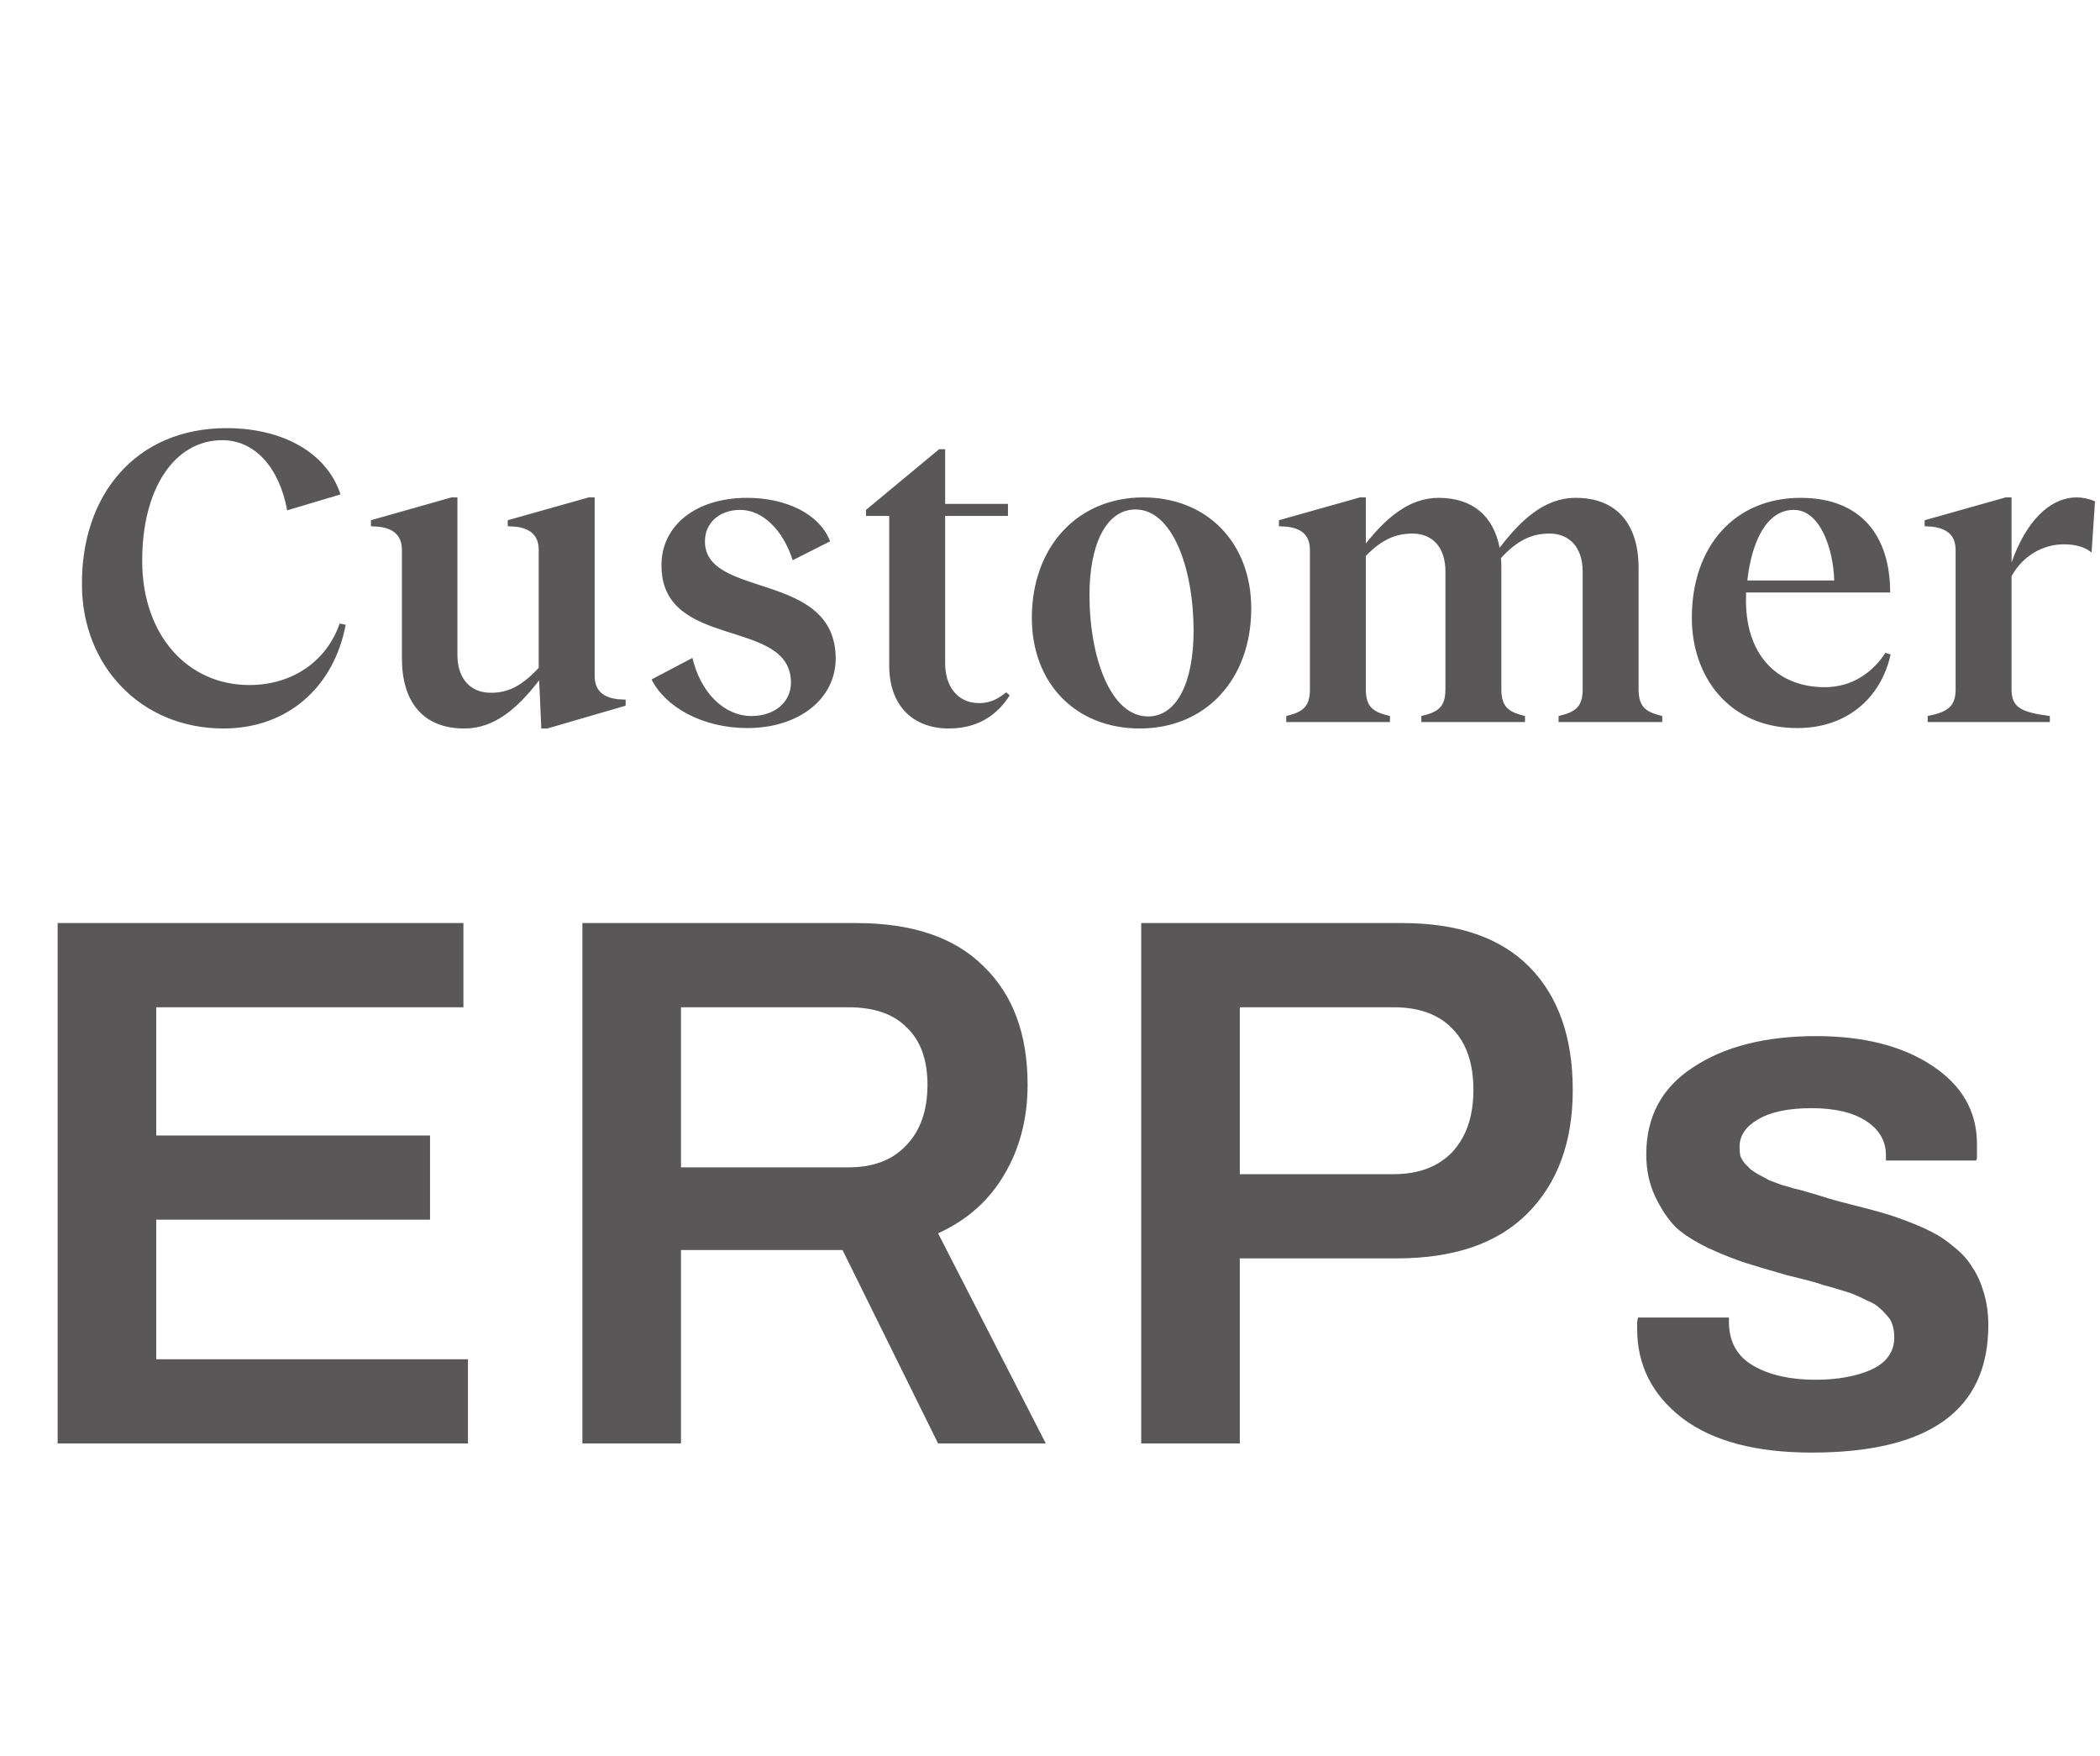
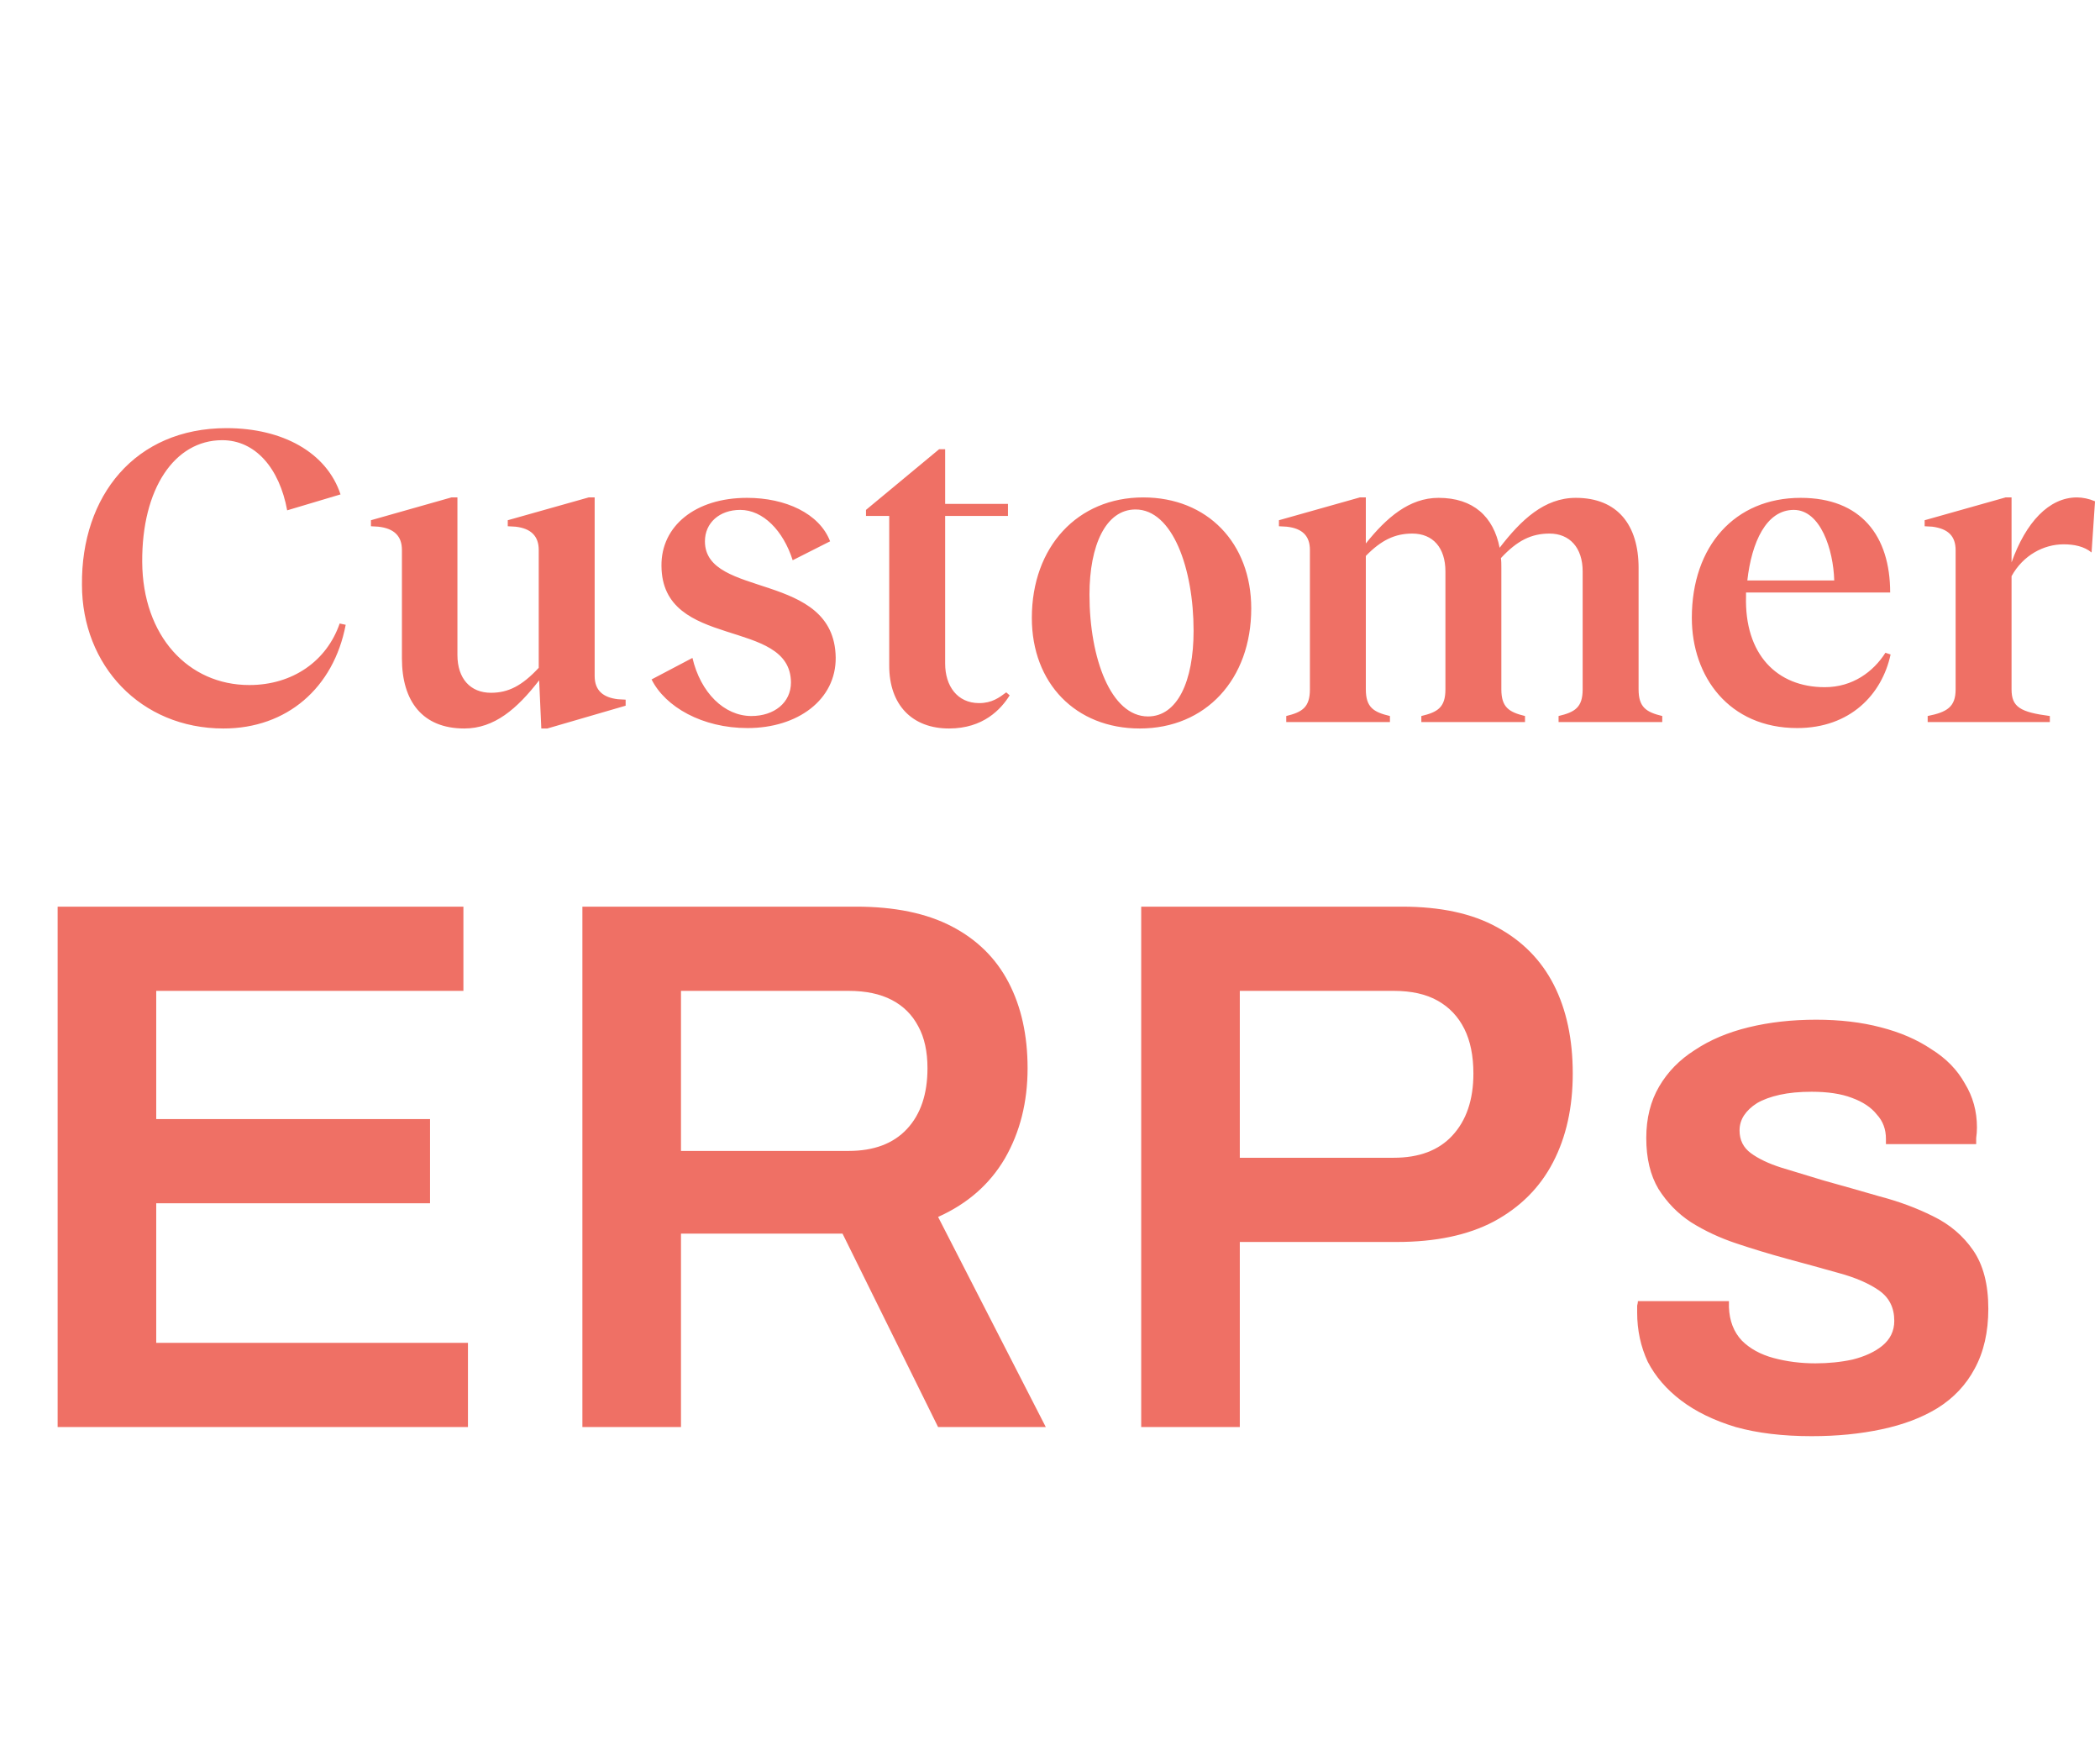
<svg xmlns="http://www.w3.org/2000/svg" width="128" height="107" viewBox="0 0 128 107" fill="none">
-   <path d="M3.513 87.963V56.25H28.246V61.382H9.523V69.195H26.212V74.326H9.523V82.832H28.523V87.963H3.513ZM35.498 87.963V56.25H52.187C55.608 56.25 58.196 57.129 59.953 58.886C61.74 60.611 62.634 63.015 62.634 66.097C62.634 68.162 62.157 69.996 61.201 71.598C60.277 73.17 58.936 74.357 57.179 75.158L63.744 87.963H57.179L51.354 76.175H41.508V87.963H35.498ZM41.508 71.136H51.724C53.234 71.136 54.406 70.689 55.238 69.796C56.101 68.902 56.532 67.669 56.532 66.097C56.532 64.587 56.116 63.431 55.284 62.63C54.483 61.798 53.296 61.382 51.724 61.382H41.508V71.136ZM69.559 87.963V56.25H85.462C88.883 56.25 91.472 57.144 93.228 58.932C94.985 60.719 95.863 63.216 95.863 66.421C95.863 69.595 94.939 72.107 93.09 73.956C91.271 75.774 88.621 76.684 85.138 76.684H75.569V87.963H69.559ZM75.569 71.552H84.953C86.463 71.552 87.65 71.105 88.513 70.212C89.376 69.287 89.807 68.023 89.807 66.421C89.807 64.818 89.391 63.585 88.559 62.722C87.727 61.829 86.525 61.382 84.953 61.382H75.569V71.552ZM110.422 88.518C107.032 88.518 104.412 87.825 102.563 86.438C100.714 85.02 99.789 83.202 99.789 80.983C99.789 80.86 99.789 80.721 99.789 80.567C99.82 80.413 99.835 80.32 99.835 80.289H105.383V80.659C105.414 81.83 105.922 82.693 106.908 83.248C107.895 83.803 109.143 84.08 110.653 84.08C111.978 84.08 113.103 83.88 114.028 83.479C114.983 83.048 115.461 82.385 115.461 81.491C115.461 81.245 115.43 81.014 115.368 80.798C115.307 80.551 115.183 80.336 114.998 80.151C114.844 79.966 114.69 79.812 114.536 79.688C114.382 79.534 114.151 79.396 113.843 79.272C113.535 79.118 113.273 78.995 113.057 78.903C112.841 78.81 112.518 78.702 112.086 78.579C111.685 78.456 111.362 78.363 111.115 78.302C110.869 78.209 110.499 78.101 110.006 77.978C109.513 77.855 109.143 77.762 108.896 77.701C107.818 77.392 106.985 77.146 106.4 76.961C105.814 76.776 105.075 76.483 104.181 76.083C103.287 75.651 102.609 75.22 102.147 74.788C101.685 74.326 101.269 73.71 100.899 72.939C100.529 72.168 100.344 71.306 100.344 70.35C100.344 68.039 101.299 66.267 103.21 65.034C105.121 63.77 107.617 63.139 110.699 63.139C113.596 63.139 115.954 63.739 117.772 64.941C119.591 66.143 120.5 67.731 120.5 69.703C120.5 69.826 120.5 69.98 120.5 70.165C120.5 70.319 120.5 70.458 120.5 70.581L120.453 70.72H114.952V70.396C114.952 69.534 114.552 68.84 113.75 68.316C112.949 67.792 111.839 67.53 110.422 67.53C109.004 67.53 107.91 67.761 107.14 68.224C106.4 68.655 106.03 69.21 106.03 69.888C106.03 70.073 106.045 70.258 106.076 70.443C106.138 70.597 106.23 70.751 106.354 70.905C106.477 71.028 106.6 71.151 106.724 71.275C106.847 71.367 107.016 71.475 107.232 71.598C107.479 71.722 107.679 71.829 107.833 71.922C107.987 71.984 108.234 72.076 108.573 72.199C108.912 72.292 109.174 72.369 109.359 72.43C109.543 72.461 109.836 72.538 110.237 72.662C110.668 72.785 110.977 72.877 111.161 72.939C111.531 73.062 112.086 73.216 112.826 73.401C113.565 73.586 114.151 73.74 114.582 73.864C115.045 73.987 115.599 74.172 116.247 74.418C116.894 74.665 117.418 74.896 117.818 75.112C118.25 75.328 118.697 75.636 119.159 76.036C119.621 76.406 119.976 76.807 120.222 77.238C120.5 77.639 120.731 78.147 120.916 78.764C121.101 79.38 121.193 80.043 121.193 80.752C121.193 85.929 117.603 88.518 110.422 88.518Z" fill="#595757" />
-   <path d="M13.624 44.393C17.478 44.393 20.336 41.928 21.071 38.074L20.704 37.995C19.917 40.276 17.845 41.745 15.197 41.745C11.473 41.745 8.694 38.756 8.668 34.245C8.641 29.788 10.634 26.824 13.545 26.824C15.564 26.824 17.032 28.529 17.504 31.099L20.756 30.128C19.917 27.585 17.242 26.09 13.807 26.09C8.222 26.09 4.944 30.233 4.996 35.635C4.996 40.539 8.563 44.393 13.624 44.393ZM27.881 39.909V30.312H27.514L22.61 31.702V32.069L23.056 32.095C24.026 32.2 24.498 32.672 24.498 33.511V40.119C24.498 42.741 25.757 44.393 28.3 44.393C30.136 44.393 31.526 43.187 32.863 41.456L32.994 44.393H33.361L38.134 43.004V42.636L37.662 42.61C36.77 42.505 36.246 42.086 36.246 41.194V30.312H35.879L30.949 31.702V32.069L31.421 32.095C32.365 32.2 32.837 32.672 32.837 33.511V40.696C31.814 41.797 30.975 42.217 29.926 42.217C28.668 42.217 27.881 41.352 27.881 39.909ZM45.563 44.367C48.631 44.367 50.964 42.636 50.938 40.067C50.859 34.77 42.967 36.5 42.967 32.987C42.967 31.859 43.858 31.072 45.117 31.072C46.507 31.072 47.739 32.331 48.316 34.14L50.597 32.987C49.942 31.282 47.87 30.338 45.536 30.338C42.364 30.338 40.292 32.069 40.318 34.481C40.344 39.647 48.185 37.602 48.211 41.588C48.211 42.82 47.188 43.633 45.799 43.633C44.147 43.633 42.704 42.217 42.206 40.093L39.715 41.404C40.554 43.082 42.809 44.367 45.563 44.367ZM57.609 27.375H57.242L52.784 31.072V31.44H54.2V40.565C54.2 42.977 55.616 44.393 57.845 44.393C59.943 44.393 61.018 43.213 61.542 42.374L61.333 42.191C60.913 42.505 60.467 42.846 59.681 42.846C58.343 42.846 57.609 41.797 57.609 40.434V31.44H61.438V30.705H57.609V27.375ZM69.474 44.393C73.486 44.393 76.266 41.404 76.266 37.077C76.266 33.092 73.591 30.312 69.684 30.312C65.672 30.312 62.893 33.328 62.893 37.654C62.893 41.64 65.567 44.393 69.474 44.393ZM66.406 36.238C66.406 33.223 67.403 31.046 69.212 31.046C71.467 31.046 72.752 34.639 72.752 38.441C72.752 41.535 71.756 43.659 69.973 43.659C67.718 43.659 66.406 40.119 66.406 36.238ZM78.4 43.633V44H84.72V43.633C83.723 43.397 83.251 43.108 83.251 42.007V33.878C84.195 32.908 85.034 32.515 86.083 32.515C87.342 32.515 88.102 33.38 88.102 34.822V42.007C88.102 43.108 87.63 43.397 86.634 43.633V44H92.953V43.633C91.983 43.397 91.511 43.108 91.511 42.007V34.612C91.511 34.403 91.511 34.193 91.485 34.009C92.481 32.934 93.347 32.515 94.448 32.515C95.68 32.515 96.467 33.38 96.467 34.822V42.007C96.467 43.108 95.995 43.397 94.999 43.633V44H101.318V43.633C100.348 43.397 99.876 43.108 99.876 42.007V34.612C99.876 31.99 98.591 30.338 96.048 30.338C94.133 30.338 92.717 31.676 91.406 33.38C91.039 31.492 89.807 30.338 87.683 30.338C85.9 30.338 84.51 31.544 83.251 33.118V30.312H82.884L77.954 31.702V32.069L78.426 32.095C79.397 32.2 79.842 32.672 79.842 33.511V42.007C79.842 43.108 79.37 43.397 78.4 43.633ZM109.546 44.367C112.771 44.367 114.711 42.322 115.236 39.883L114.921 39.778C114.187 40.932 112.928 41.876 111.224 41.876C108.313 41.876 106.32 39.883 106.425 36.317V36.107H115.21C115.21 32.646 113.427 30.338 109.755 30.338C105.743 30.338 103.121 33.275 103.121 37.654C103.121 41.22 105.376 44.367 109.546 44.367ZM106.504 35.373C106.766 33.039 107.658 31.072 109.336 31.072C110.962 31.072 111.748 33.485 111.801 35.373H106.504ZM122.609 42.007V35.111C123.317 33.826 124.576 33.17 125.782 33.17C126.437 33.17 127.041 33.301 127.486 33.668L127.696 30.548C127.329 30.391 126.936 30.312 126.595 30.312C124.89 30.312 123.474 31.833 122.609 34.272V30.312H122.242L117.312 31.702V32.069L117.784 32.095C118.754 32.226 119.2 32.672 119.2 33.537V42.007C119.2 43.082 118.676 43.397 117.496 43.633V44H124.943V43.633C123.133 43.397 122.609 43.082 122.609 42.007Z" fill="#595757" />
+   <path d="M3.513 86.963V55.25H28.246V60.382H9.523V68.195H26.212V73.326H9.523V81.832H28.523V86.963H3.513ZM35.498 86.963V55.25H52.187C54.529 55.25 56.47 55.651 58.011 56.452C59.552 57.254 60.708 58.394 61.478 59.873C62.249 61.353 62.634 63.094 62.634 65.097C62.634 67.162 62.172 68.996 61.247 70.598C60.323 72.17 58.967 73.357 57.179 74.158L63.744 86.963H57.179L51.354 75.175H41.508V86.963H35.498ZM41.508 70.136H51.724C53.265 70.136 54.452 69.689 55.284 68.796C56.116 67.902 56.532 66.669 56.532 65.097C56.532 64.08 56.347 63.233 55.977 62.555C55.608 61.846 55.068 61.306 54.359 60.937C53.65 60.567 52.772 60.382 51.724 60.382H41.508V70.136ZM69.559 86.963V55.25H85.462C87.804 55.25 89.73 55.666 91.24 56.499C92.781 57.331 93.937 58.502 94.708 60.012C95.478 61.522 95.863 63.325 95.863 65.421C95.863 67.486 95.463 69.289 94.661 70.829C93.86 72.371 92.658 73.572 91.056 74.435C89.484 75.267 87.511 75.684 85.138 75.684H75.569V86.963H69.559ZM75.569 70.552H84.953C86.494 70.552 87.681 70.105 88.513 69.212C89.376 68.287 89.807 67.023 89.807 65.421C89.807 64.342 89.623 63.433 89.253 62.693C88.883 61.954 88.344 61.383 87.635 60.983C86.926 60.582 86.032 60.382 84.953 60.382H75.569V70.552ZM110.422 87.518C108.665 87.518 107.124 87.333 105.799 86.963C104.474 86.563 103.364 86.023 102.47 85.345C101.577 84.667 100.899 83.882 100.436 82.988C100.005 82.063 99.789 81.061 99.789 79.983C99.789 79.829 99.789 79.69 99.789 79.567C99.82 79.444 99.835 79.351 99.835 79.289H105.383C105.383 79.351 105.383 79.413 105.383 79.474C105.383 79.536 105.383 79.598 105.383 79.659C105.414 80.491 105.676 81.169 106.169 81.693C106.662 82.186 107.309 82.541 108.11 82.757C108.912 82.972 109.759 83.08 110.653 83.08C111.454 83.08 112.209 83.003 112.918 82.849C113.658 82.664 114.259 82.387 114.721 82.017C115.214 81.616 115.461 81.108 115.461 80.491C115.461 79.69 115.153 79.074 114.536 78.642C113.92 78.211 113.103 77.856 112.086 77.579C111.1 77.302 110.037 77.009 108.896 76.701C107.879 76.423 106.862 76.115 105.845 75.776C104.828 75.437 103.904 75.005 103.071 74.482C102.27 73.958 101.608 73.28 101.084 72.448C100.59 71.615 100.344 70.583 100.344 69.35C100.344 68.148 100.606 67.1 101.13 66.207C101.654 65.313 102.378 64.573 103.303 63.988C104.227 63.371 105.321 62.909 106.585 62.601C107.848 62.293 109.22 62.139 110.699 62.139C112.148 62.139 113.457 62.293 114.629 62.601C115.831 62.909 116.863 63.356 117.726 63.941C118.62 64.496 119.298 65.19 119.76 66.022C120.253 66.823 120.5 67.717 120.5 68.703C120.5 68.919 120.484 69.135 120.453 69.35C120.453 69.566 120.453 69.689 120.453 69.72H114.952V69.396C114.952 68.811 114.767 68.318 114.397 67.917C114.058 67.486 113.55 67.147 112.872 66.9C112.225 66.653 111.408 66.53 110.422 66.53C109.682 66.53 109.035 66.592 108.48 66.715C107.925 66.838 107.463 67.008 107.093 67.224C106.754 67.439 106.492 67.686 106.307 67.963C106.123 68.241 106.03 68.549 106.03 68.888C106.03 69.474 106.261 69.936 106.724 70.275C107.186 70.614 107.802 70.907 108.573 71.153C109.374 71.4 110.237 71.662 111.161 71.939C112.271 72.247 113.411 72.571 114.582 72.91C115.754 73.218 116.832 73.619 117.818 74.112C118.835 74.605 119.652 75.298 120.269 76.192C120.885 77.086 121.193 78.272 121.193 79.752C121.193 81.169 120.916 82.387 120.361 83.404C119.837 84.39 119.082 85.191 118.096 85.808C117.14 86.393 116 86.825 114.675 87.102C113.38 87.379 111.963 87.518 110.422 87.518Z" fill="#EF7065" />
+   <path d="M13.624 44.393C17.478 44.393 20.336 41.928 21.071 38.074L20.704 37.995C19.917 40.276 17.845 41.745 15.197 41.745C11.473 41.745 8.694 38.756 8.668 34.245C8.641 29.788 10.634 26.824 13.545 26.824C15.564 26.824 17.032 28.529 17.504 31.099L20.756 30.128C19.917 27.585 17.242 26.09 13.807 26.09C8.222 26.09 4.944 30.233 4.996 35.635C4.996 40.539 8.563 44.393 13.624 44.393ZM27.881 39.909V30.312H27.514L22.61 31.702V32.069L23.056 32.095C24.026 32.2 24.498 32.672 24.498 33.511V40.119C24.498 42.741 25.757 44.393 28.3 44.393C30.136 44.393 31.526 43.187 32.863 41.456L32.994 44.393H33.361L38.134 43.004V42.636L37.662 42.61C36.77 42.505 36.246 42.086 36.246 41.194V30.312H35.879L30.949 31.702V32.069L31.421 32.095C32.365 32.2 32.837 32.672 32.837 33.511V40.696C31.814 41.797 30.975 42.217 29.926 42.217C28.668 42.217 27.881 41.352 27.881 39.909ZM45.563 44.367C48.631 44.367 50.964 42.636 50.938 40.067C50.859 34.77 42.967 36.5 42.967 32.987C42.967 31.859 43.858 31.072 45.117 31.072C46.507 31.072 47.739 32.331 48.316 34.14L50.597 32.987C49.942 31.282 47.87 30.338 45.536 30.338C42.364 30.338 40.292 32.069 40.318 34.481C40.344 39.647 48.185 37.602 48.211 41.588C48.211 42.82 47.188 43.633 45.799 43.633C44.147 43.633 42.704 42.217 42.206 40.093L39.715 41.404C40.554 43.082 42.809 44.367 45.563 44.367ZM57.609 27.375H57.242L52.784 31.072V31.44H54.2V40.565C54.2 42.977 55.616 44.393 57.845 44.393C59.943 44.393 61.018 43.213 61.542 42.374L61.333 42.191C60.913 42.505 60.467 42.846 59.681 42.846C58.343 42.846 57.609 41.797 57.609 40.434V31.44H61.438V30.705H57.609V27.375ZM69.474 44.393C73.486 44.393 76.266 41.404 76.266 37.077C76.266 33.092 73.591 30.312 69.684 30.312C65.672 30.312 62.893 33.328 62.893 37.654C62.893 41.64 65.567 44.393 69.474 44.393ZM66.406 36.238C66.406 33.223 67.403 31.046 69.212 31.046C71.467 31.046 72.752 34.639 72.752 38.441C72.752 41.535 71.756 43.659 69.973 43.659C67.718 43.659 66.406 40.119 66.406 36.238ZM78.4 43.633V44H84.72V43.633C83.723 43.397 83.251 43.108 83.251 42.007V33.878C84.195 32.908 85.034 32.515 86.083 32.515C87.342 32.515 88.102 33.38 88.102 34.822V42.007C88.102 43.108 87.63 43.397 86.634 43.633V44H92.953V43.633C91.983 43.397 91.511 43.108 91.511 42.007V34.612C91.511 34.403 91.511 34.193 91.485 34.009C92.481 32.934 93.347 32.515 94.448 32.515C95.68 32.515 96.467 33.38 96.467 34.822V42.007C96.467 43.108 95.995 43.397 94.999 43.633V44H101.318V43.633C100.348 43.397 99.876 43.108 99.876 42.007V34.612C99.876 31.99 98.591 30.338 96.048 30.338C94.133 30.338 92.717 31.676 91.406 33.38C91.039 31.492 89.807 30.338 87.683 30.338C85.9 30.338 84.51 31.544 83.251 33.118V30.312H82.884L77.954 31.702V32.069L78.426 32.095C79.397 32.2 79.842 32.672 79.842 33.511V42.007C79.842 43.108 79.37 43.397 78.4 43.633ZM109.546 44.367C112.771 44.367 114.711 42.322 115.236 39.883L114.921 39.778C114.187 40.932 112.928 41.876 111.224 41.876C108.313 41.876 106.32 39.883 106.425 36.317V36.107H115.21C115.21 32.646 113.427 30.338 109.755 30.338C105.743 30.338 103.121 33.275 103.121 37.654C103.121 41.22 105.376 44.367 109.546 44.367ZM106.504 35.373C106.766 33.039 107.658 31.072 109.336 31.072C110.962 31.072 111.748 33.485 111.801 35.373H106.504ZM122.609 42.007V35.111C123.317 33.826 124.576 33.17 125.782 33.17C126.437 33.17 127.041 33.301 127.486 33.668L127.696 30.548C127.329 30.391 126.936 30.312 126.595 30.312C124.89 30.312 123.474 31.833 122.609 34.272V30.312H122.242L117.312 31.702V32.069L117.784 32.095C118.754 32.226 119.2 32.672 119.2 33.537V42.007C119.2 43.082 118.676 43.397 117.496 43.633V44H124.943V43.633C123.133 43.397 122.609 43.082 122.609 42.007Z" fill="#EF7065" />
</svg>
